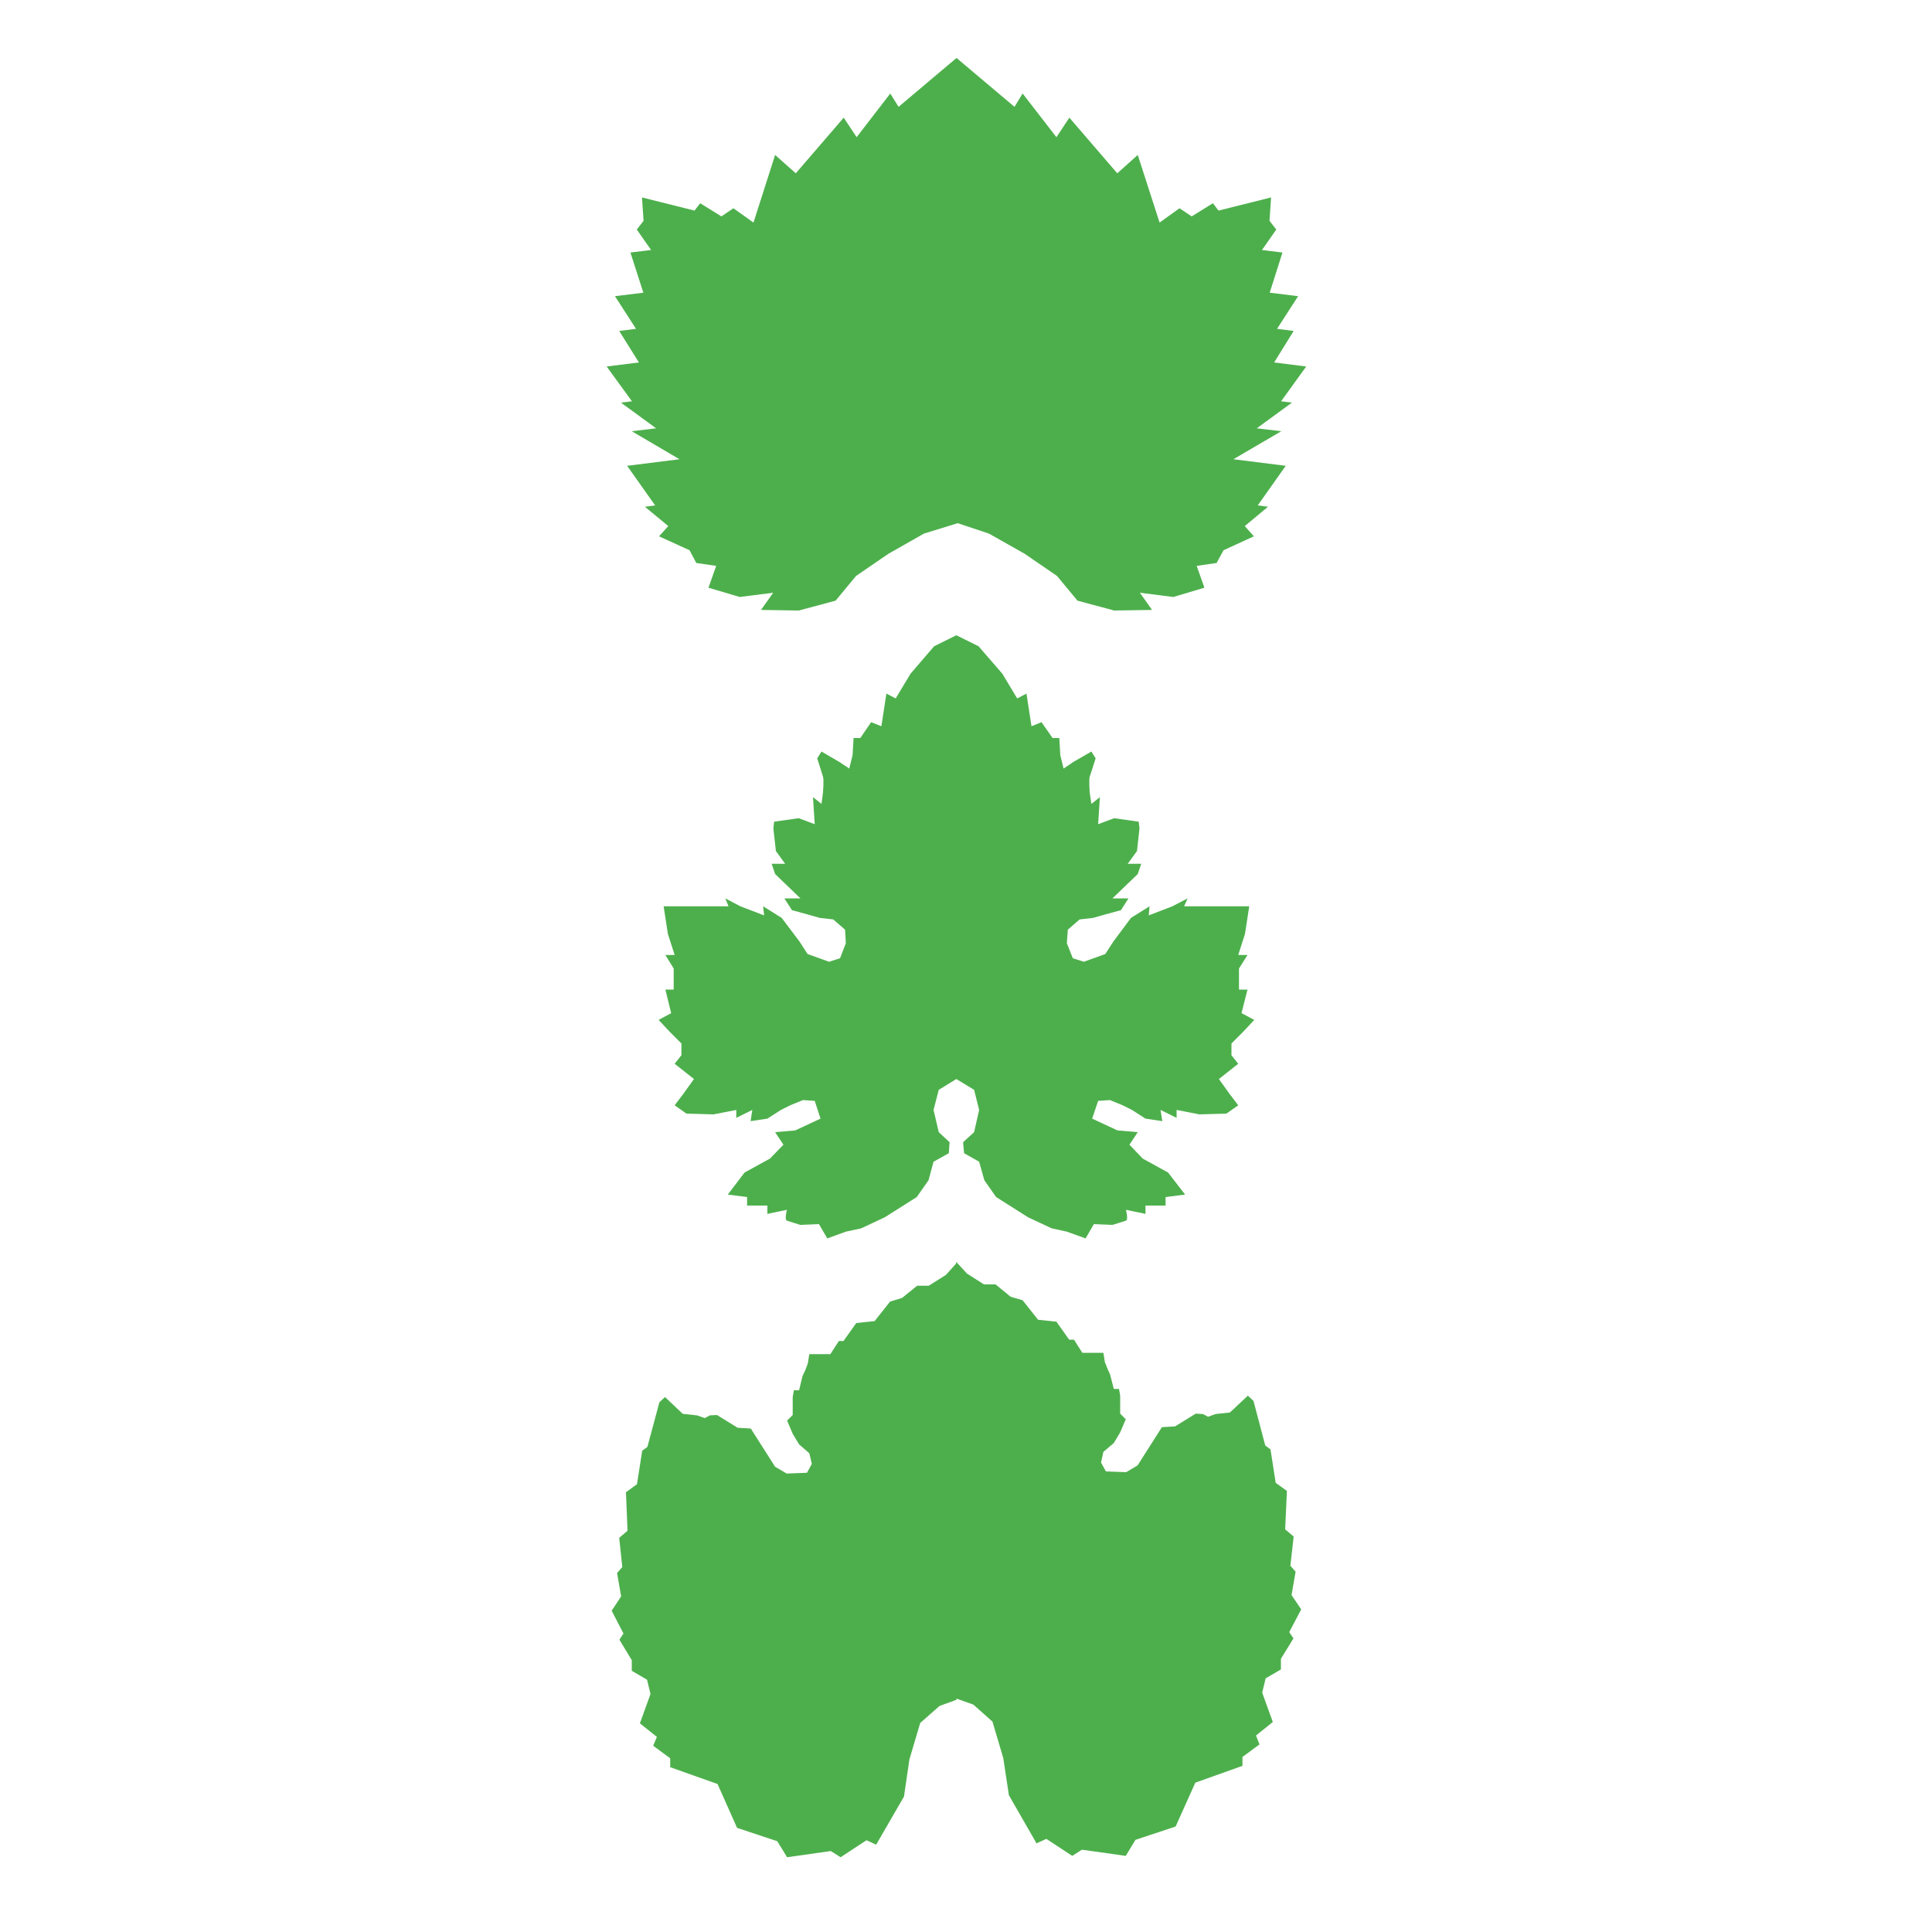
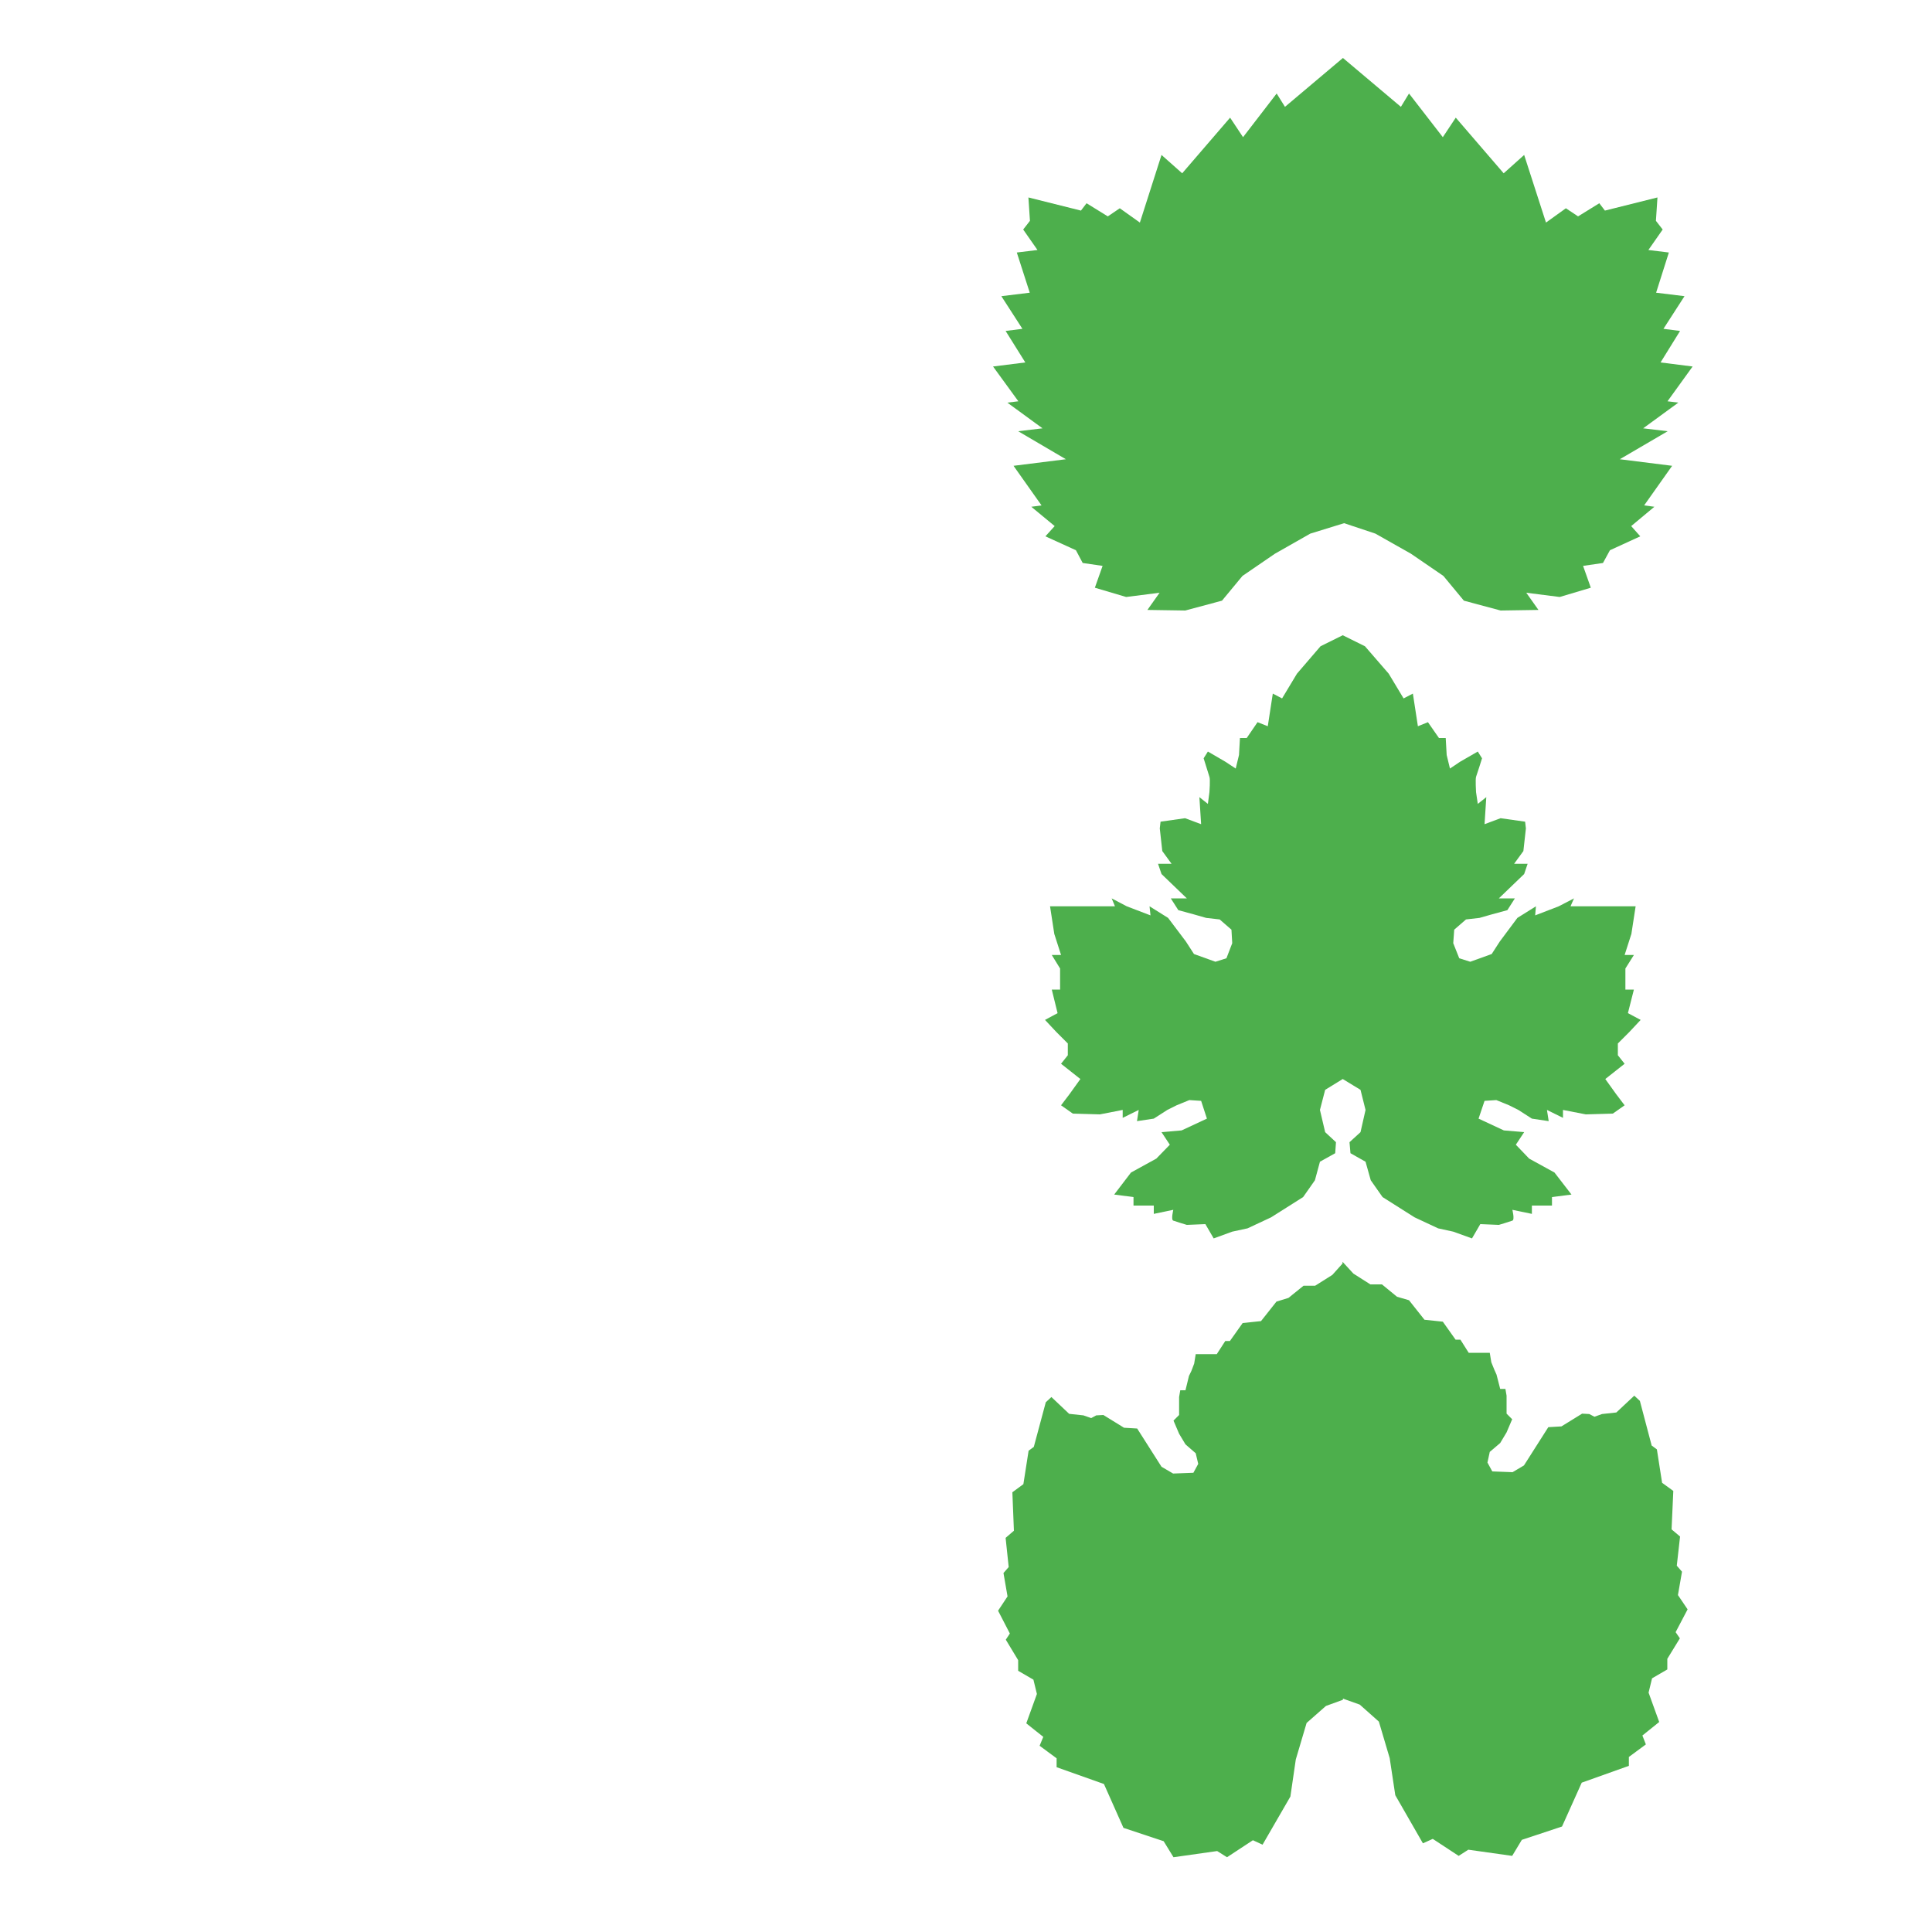
- <svg xmlns="http://www.w3.org/2000/svg" viewBox="0 0 100 100" style="overflow: visible">
+ <svg xmlns="http://www.w3.org/2000/svg" viewBox="-20 -0 100 100" style="overflow: visible">
  <style type="text/css">
	.st0{fill:#4DAF4C;}
</style>
  <polygon class="st0" points="66.87,20.84 65.05,22.17 66.32,22.32 63.84,23.77 66.55,24.11 65.1,26.16 65.63,26.23 64.43,27.23   64.9,27.76 63.33,28.48 62.97,29.14 61.94,29.29 62.34,30.42 60.73,30.9 59,30.68 59.63,31.57 57.67,31.6 55.77,31.09 54.71,29.81   53.03,28.66 51.19,27.62 49.57,27.08 47.82,27.62 45.99,28.66 44.31,29.81 43.25,31.09 41.35,31.6 39.39,31.57 40.02,30.68   38.29,30.9 36.67,30.42 37.07,29.29 36.04,29.14 35.69,28.48 34.11,27.76 34.59,27.23 33.38,26.23 33.91,26.16 32.46,24.11   35.17,23.77 32.7,22.32 33.96,22.17 32.14,20.84 32.71,20.77 31.4,18.97 33.07,18.76 32.05,17.13 32.92,17.02 31.83,15.33   33.3,15.15 32.63,13.07 33.7,12.94 32.96,11.88 33.31,11.43 33.23,10.22 35.95,10.9 36.24,10.52 37.34,11.2 37.96,10.78 39,11.52   40.12,8.02 41.19,8.97 43.67,6.09 44.34,7.1 46.08,4.84 46.51,5.53 49.51,3 52.51,5.53 52.93,4.84 54.68,7.1 55.35,6.09 57.83,8.97   58.89,8.02 60.02,11.52 61.05,10.78 61.68,11.2 62.78,10.52 63.07,10.9 65.79,10.22 65.71,11.43 66.06,11.88 65.32,12.94   66.38,13.07 65.72,15.15 67.19,15.33 66.1,17.02 66.96,17.13 65.95,18.76 67.61,18.97 66.31,20.77 ">
    <animate attributeName="fill" attributeType="XML" values="#4DAF4C;#fff;#4DAF4C" begin="1s" dur="5s" repeatCount="indefinite" />
  </polygon>
  <polygon class="st0" points="66.73,84.48 66.95,84.8 66.3,85.86 66.3,86.41 65.51,86.87 65.33,87.61 65.88,89.13 65.01,89.83   65.19,90.29 64.31,90.94 64.31,91.4 61.87,92.27 60.85,94.54 58.77,95.23 58.27,96.06 56,95.74 55.5,96.06 54.16,95.18 53.65,95.41   52.22,92.92 51.93,91 51.37,89.11 50.38,88.23 49.51,87.92 49.51,87.98 48.63,88.3 47.63,89.18 47.07,91.07 46.79,92.99   45.35,95.48 44.85,95.25 43.51,96.13 43,95.81 40.74,96.13 40.23,95.3 38.15,94.61 37.14,92.34 34.69,91.47 34.69,91.01   33.81,90.36 34,89.9 33.12,89.2 33.67,87.68 33.49,86.94 32.7,86.48 32.7,85.93 32.06,84.87 32.27,84.55 31.66,83.37 32.15,82.63   31.94,81.42 32.21,81.11 32.05,79.6 32.48,79.23 32.4,77.24 32.97,76.82 33.24,75.09 33.51,74.89 34.13,72.58 34.42,72.31   35.34,73.18 36.08,73.26 36.48,73.4 36.74,73.26 37.11,73.24 38.18,73.9 38.86,73.94 40.12,75.92 40.72,76.27 41.77,76.23   42.02,75.77 41.89,75.22 41.36,74.76 41.03,74.21 40.74,73.53 41.03,73.24 41.03,72.31 41.09,71.96 41.36,71.96 41.54,71.22   41.67,70.95 41.81,70.58 41.89,70.09 42.98,70.09 43.42,69.41 43.66,69.41 44.32,68.48 45.27,68.38 46.07,67.37 46.69,67.18   47.47,66.55 48.07,66.55 48.96,65.99 49.49,65.4 49.49,65.31 50.05,65.92 50.93,66.48 51.53,66.48 52.31,67.12 52.93,67.3   53.73,68.31 54.68,68.41 55.34,69.34 55.59,69.34 56.02,70.02 57.11,70.02 57.19,70.51 57.34,70.88 57.46,71.15 57.65,71.89   57.92,71.89 57.98,72.24 57.98,73.17 58.27,73.46 57.98,74.14 57.65,74.69 57.11,75.15 56.99,75.7 57.24,76.16 58.29,76.2   58.88,75.85 60.14,73.87 60.82,73.83 61.89,73.17 62.26,73.19 62.53,73.33 62.92,73.19 63.66,73.11 64.59,72.24 64.88,72.51   65.49,74.82 65.76,75.02 66.03,76.75 66.61,77.17 66.52,79.16 66.96,79.53 66.79,81.04 67.06,81.35 66.85,82.56 67.35,83.3 ">
    <animate attributeName="fill" attributeType="XML" values="#4DAF4C;#fff;#4DAF4C" begin="3s" dur="5s" fill="freeze" repeatCount="indefinite" />
  </polygon>
  <path class="st0" d="M63.74,54.01v0.61l0.35,0.44l-1,0.79l0.56,0.78l0.44,0.58l-0.61,0.43l-1.4,0.04l-1.18-0.23v0.41l-0.83-0.41  l0.09,0.58l-0.87-0.13l-0.7-0.45l-0.48-0.24l-0.66-0.27l-0.61,0.04l-0.31,0.92l1.31,0.61l1.05,0.09l-0.43,0.65l0.69,0.72l1.31,0.72  l0.88,1.14l-1.01,0.13v0.44h-1.04v0.43l-1.01-0.21c0,0,0.13,0.52,0,0.56c-0.13,0.05-0.7,0.22-0.7,0.22l-0.96-0.04l-0.43,0.74  l-0.97-0.35l-0.78-0.17l-1.22-0.57l-1.66-1.05l-0.61-0.87l-0.27-0.96l-0.78-0.44l-0.05-0.57l0.57-0.52l0.26-1.15l-0.26-1.04  l-0.92-0.56l-0.91,0.56l-0.27,1.04l0.27,1.15l0.56,0.52l-0.04,0.57l-0.79,0.44l-0.26,0.96l-0.61,0.87l-1.66,1.05l-1.22,0.57  l-0.79,0.17l-0.96,0.35l-0.43-0.74l-0.96,0.04c0,0-0.57-0.17-0.7-0.22c-0.13-0.04,0-0.56,0-0.56l-1.01,0.21V62.4h-1.05v-0.44  l-1-0.13l0.87-1.14l1.31-0.72l0.7-0.72l-0.43-0.65l1.04-0.09l1.31-0.61l-0.3-0.92l-0.61-0.04l-0.66,0.27l-0.48,0.24l-0.7,0.45  l-0.87,0.13l0.09-0.58l-0.83,0.41v-0.41l-1.18,0.23l-1.4-0.04l-0.61-0.43l0.44-0.58l0.56-0.78l-1-0.79l0.35-0.44v-0.61l-0.61-0.61  l-0.57-0.61l0.65-0.35l-0.3-1.22h0.43v-1.09l-0.43-0.7h0.48l-0.35-1.09l-0.22-1.43h3.36l-0.17-0.41l0.78,0.41l1.23,0.47l-0.05-0.47  l0.96,0.6l0.92,1.22l0.42,0.65l1.11,0.4l0.57-0.18l0.3-0.78l-0.04-0.7l-0.61-0.53l-0.7-0.08l-0.63-0.18l-0.81-0.22L40.6,46.5h0.83  l-0.79-0.76l-0.52-0.5l-0.18-0.53h0.7l-0.48-0.66l-0.13-1.17l0.04-0.35l1.27-0.18l0.83,0.31l-0.09-1.4l0.44,0.35L42.6,41  c0,0,0.05-0.66,0-0.79c-0.04-0.13-0.3-0.96-0.3-0.96l0.22-0.35l0.91,0.53l0.53,0.35l0.17-0.7l0.05-0.88h0.35l0.56-0.82l0.53,0.21  l0.26-1.69l0.48,0.25l0.77-1.28l1.22-1.42l1.15-0.57l1.15,0.57l1.23,1.42l0.77,1.28l0.48-0.25l0.26,1.69l0.52-0.21l0.57,0.82h0.35  l0.05,0.88l0.17,0.7l0.52-0.35l0.92-0.53l0.22,0.35c0,0-0.26,0.83-0.31,0.96c-0.04,0.13,0,0.79,0,0.79l0.09,0.61l0.44-0.35  l-0.09,1.4l0.83-0.31l1.27,0.18l0.04,0.35l-0.13,1.17l-0.48,0.66h0.7l-0.18,0.53l-0.52,0.5l-0.79,0.76h0.83l-0.39,0.61l-0.81,0.22  l-0.63,0.18l-0.7,0.08l-0.61,0.53l-0.05,0.7l0.31,0.78l0.57,0.18l1.11-0.4l0.42-0.65l0.91-1.22l0.96-0.6l-0.04,0.47l1.22-0.47  l0.79-0.41l-0.18,0.41h3.37l-0.22,1.43l-0.35,1.09h0.48l-0.44,0.7v1.09h0.44l-0.31,1.22l0.66,0.35l-0.57,0.61L63.74,54.01z">
    <animate attributeName="fill" attributeType="XML" values="#4DAF4C;#fff;#4DAF4C" begin="2s" dur="5s" fill="freeze" repeatCount="indefinite" />
  </path>
</svg>
